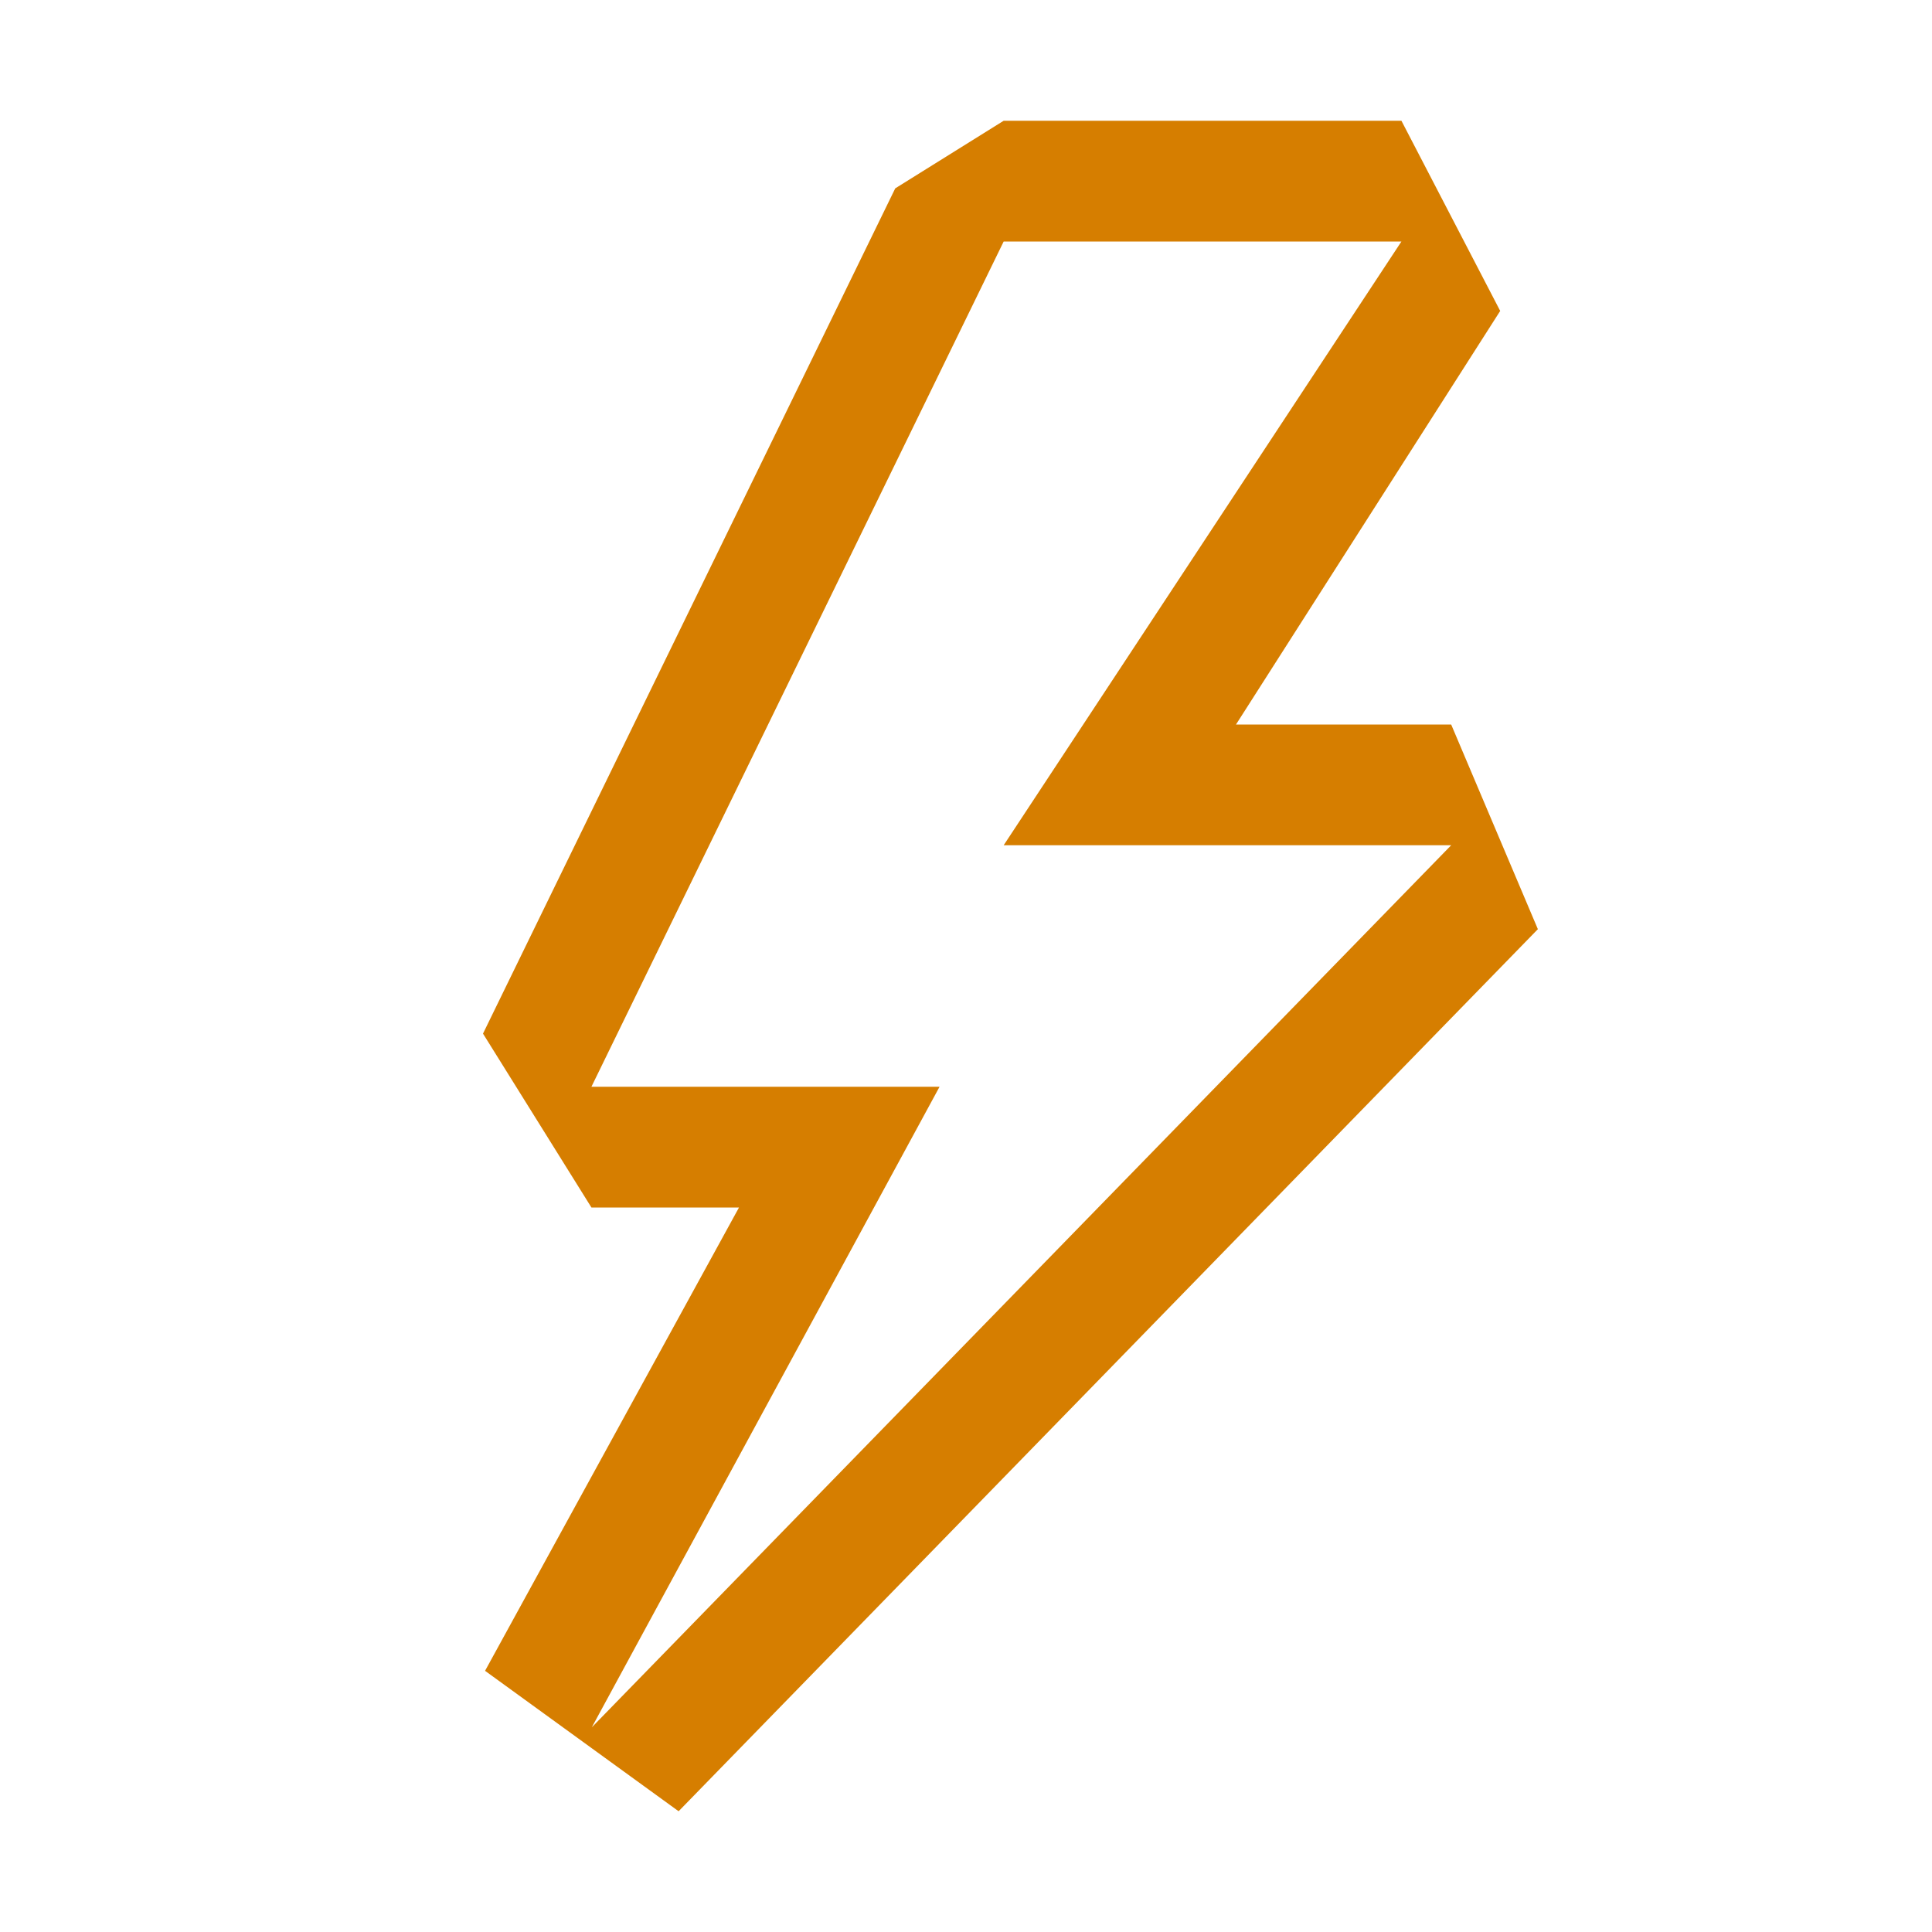
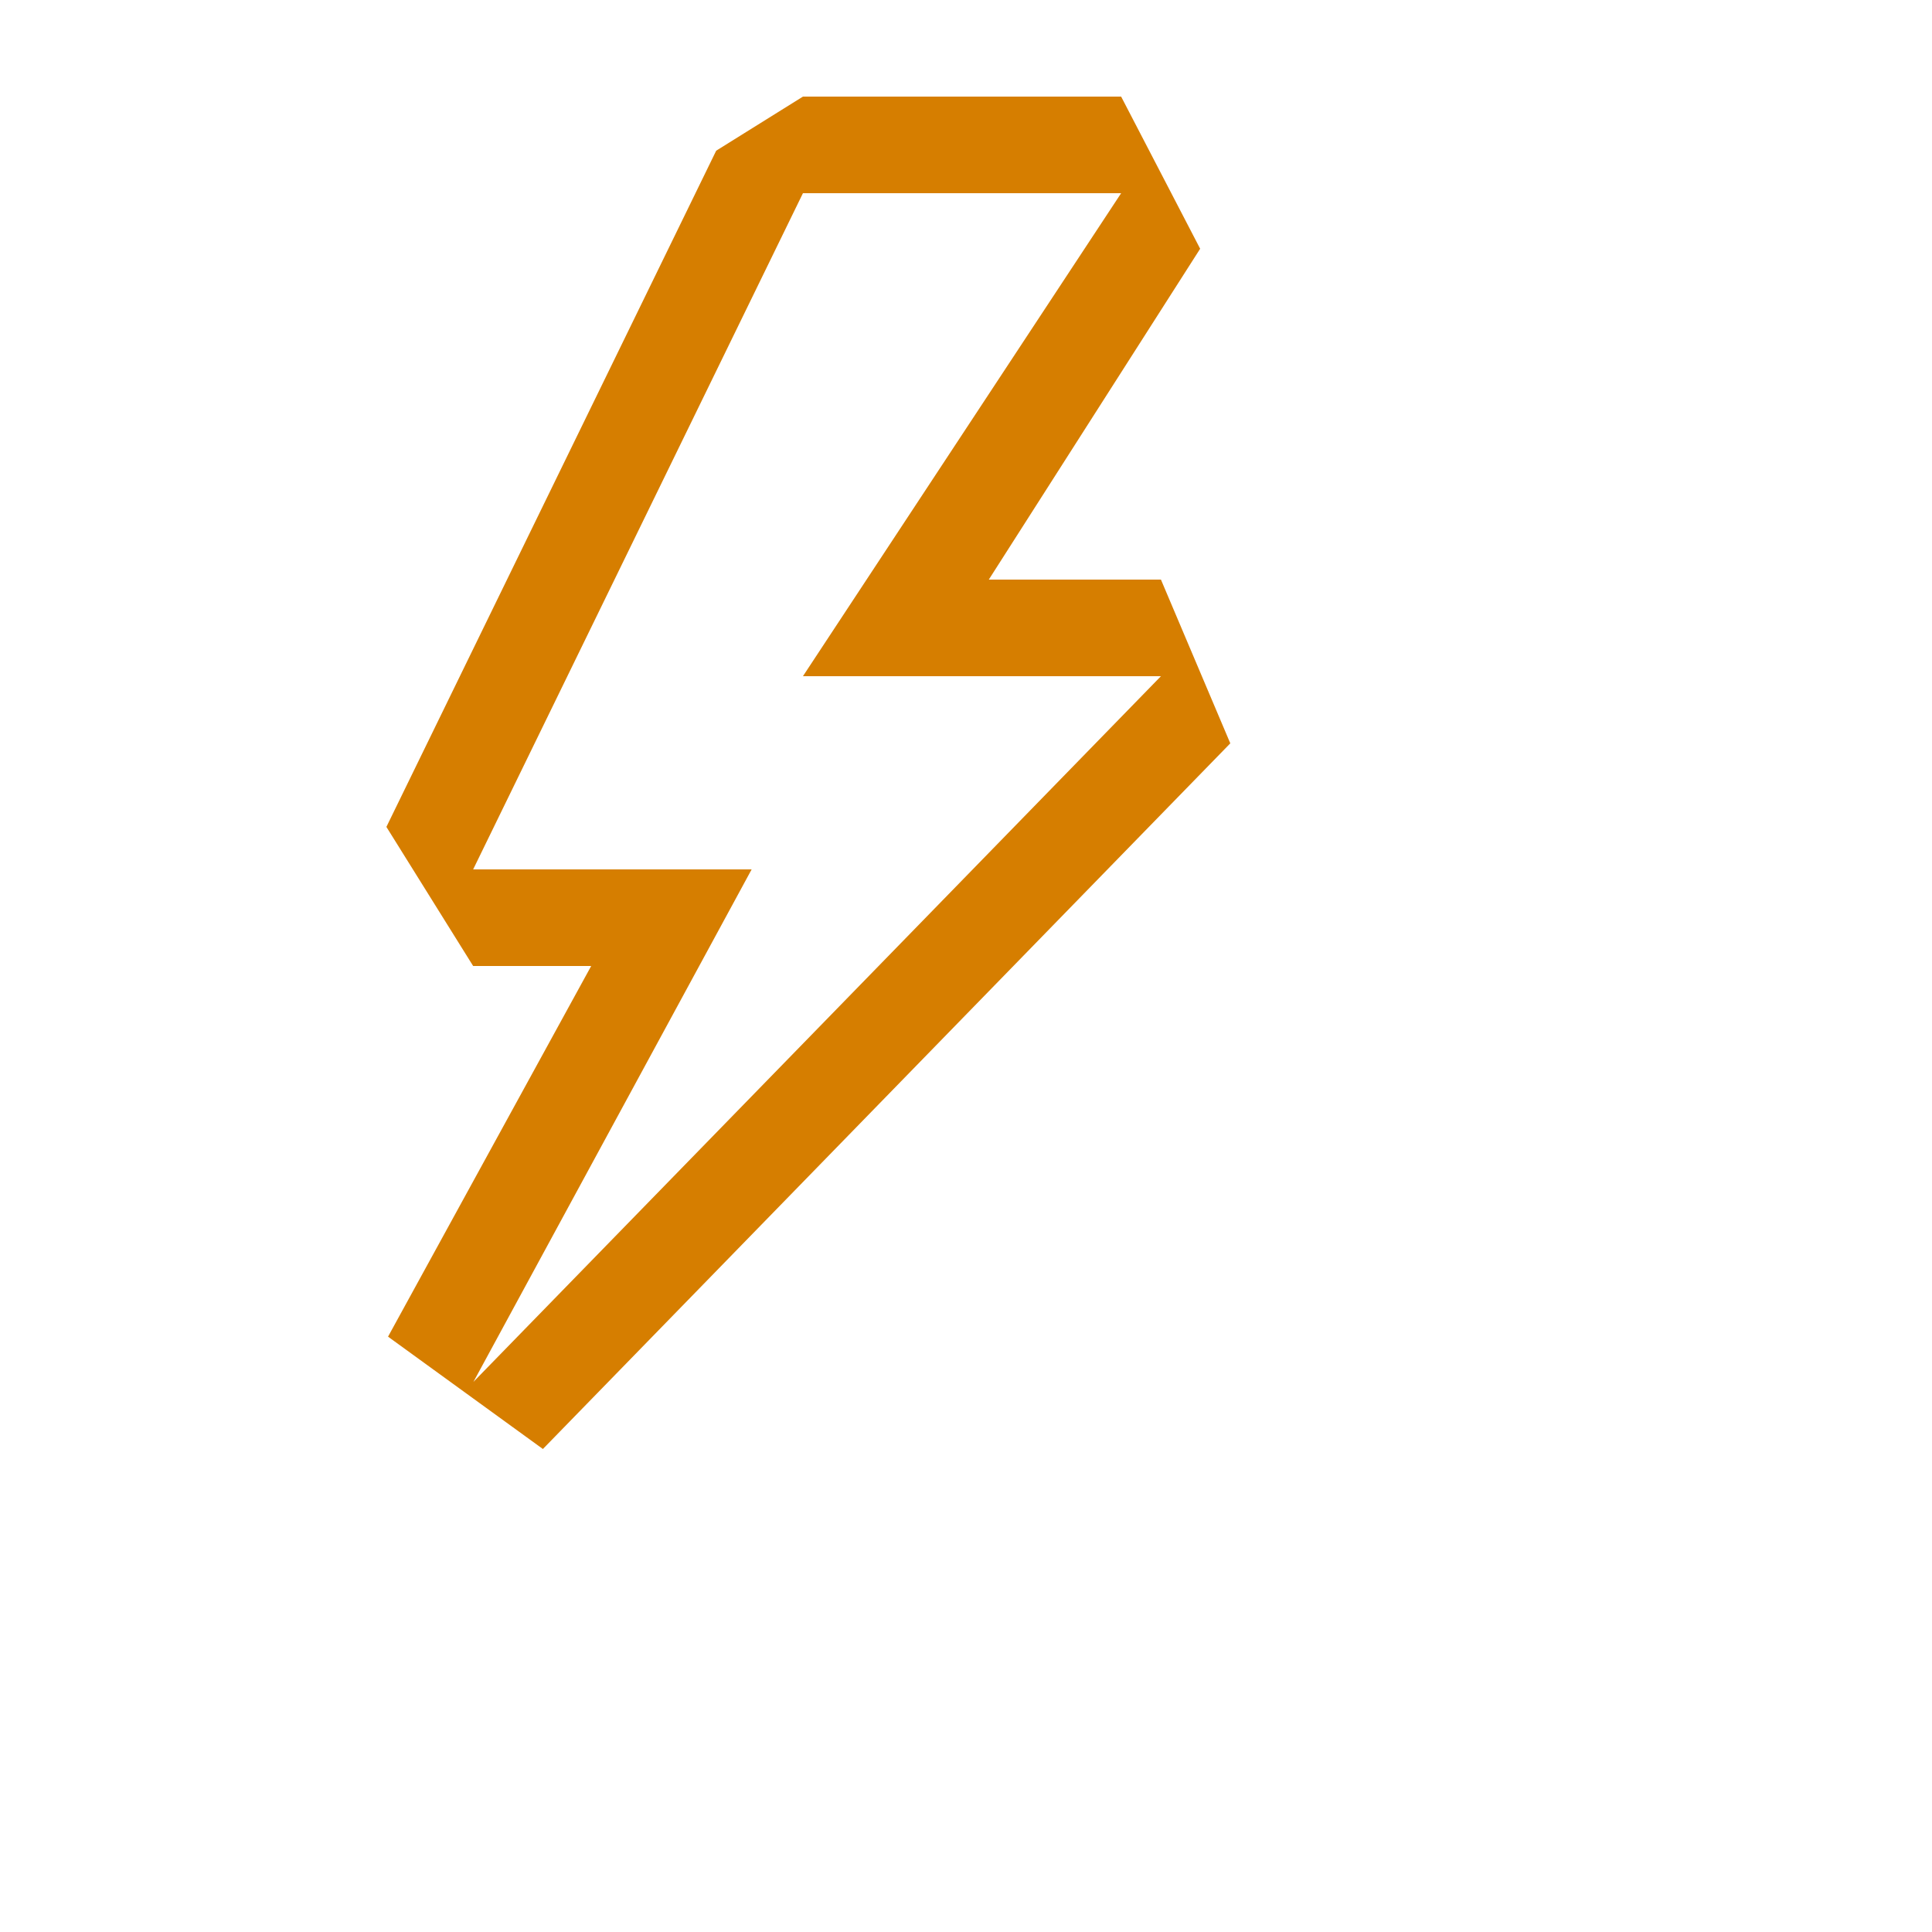
- <svg xmlns="http://www.w3.org/2000/svg" width="16" height="16" viewBox="0 0 16 16" style="background-color:white">
+ <svg xmlns="http://www.w3.org/2000/svg" width="20" height="20" viewBox="0 0 20 20" style="background-color:white">
  <path fill-rule="evenodd" clip-rule="evenodd" d="M7.414 1.56L8.312 1H11.606L12.424 2.575L10.236 6H12.018L12.736 7.695L5.62 15L4.017 13.837L6.12 10H4.898L4 8.56L7.414 1.56ZM7.781 9L4.901 14.305L12.018 7H8.312L11.606 2H8.312L4.898 9H7.781Z" fill="#D67E00" />
</svg>
